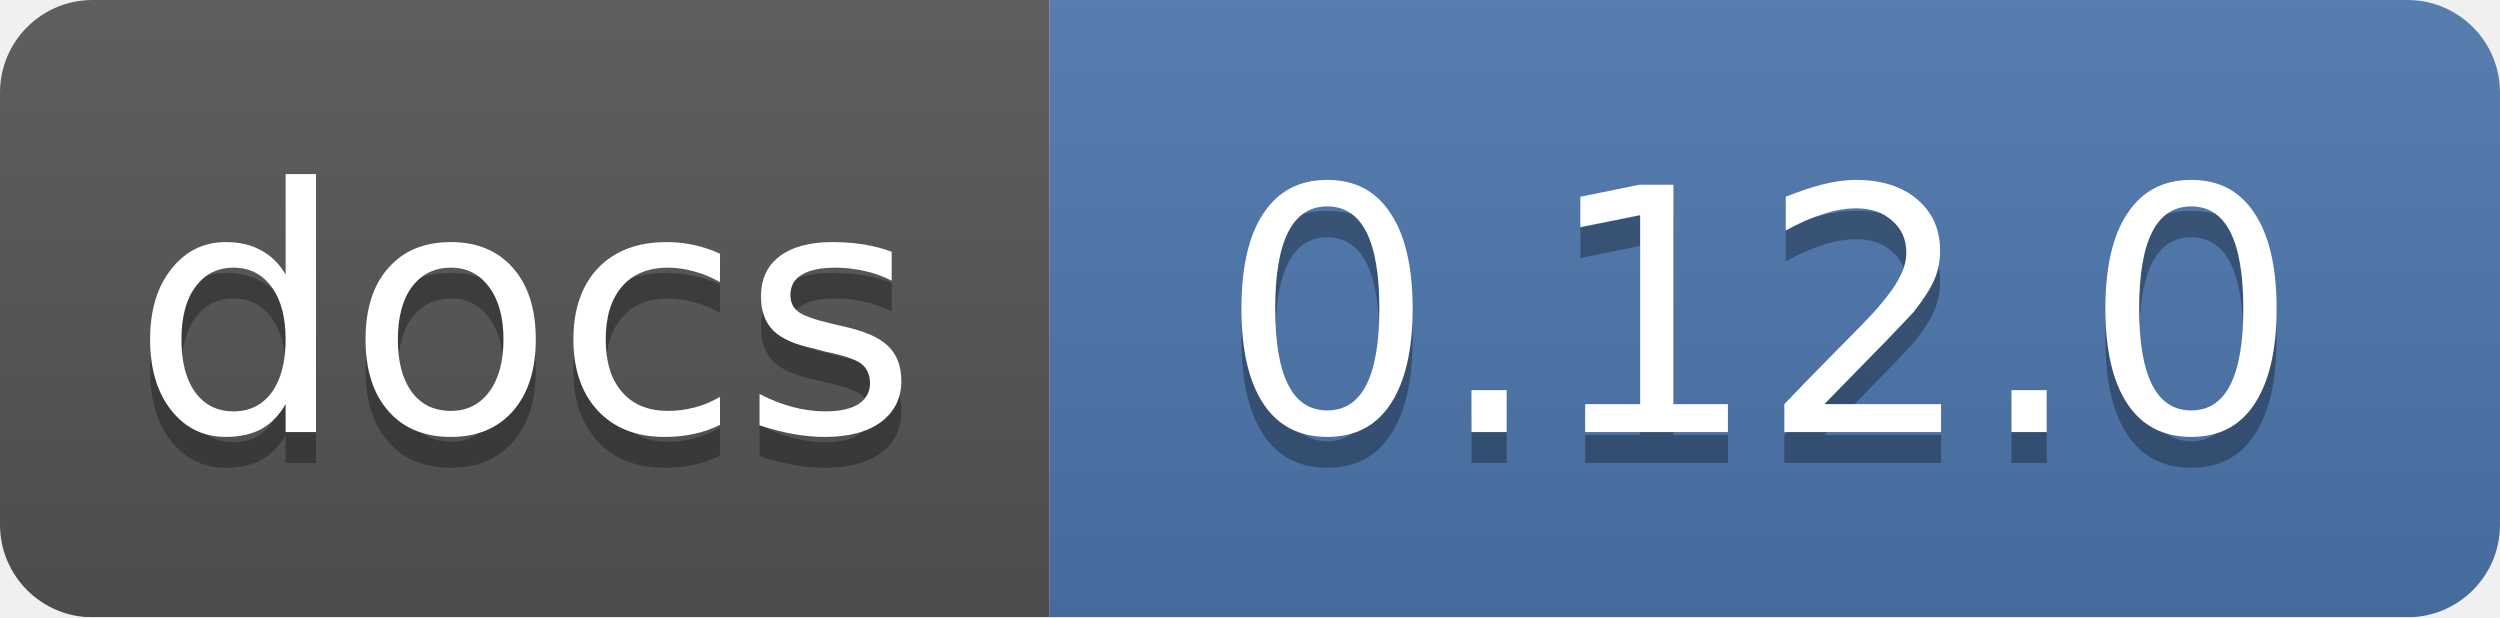
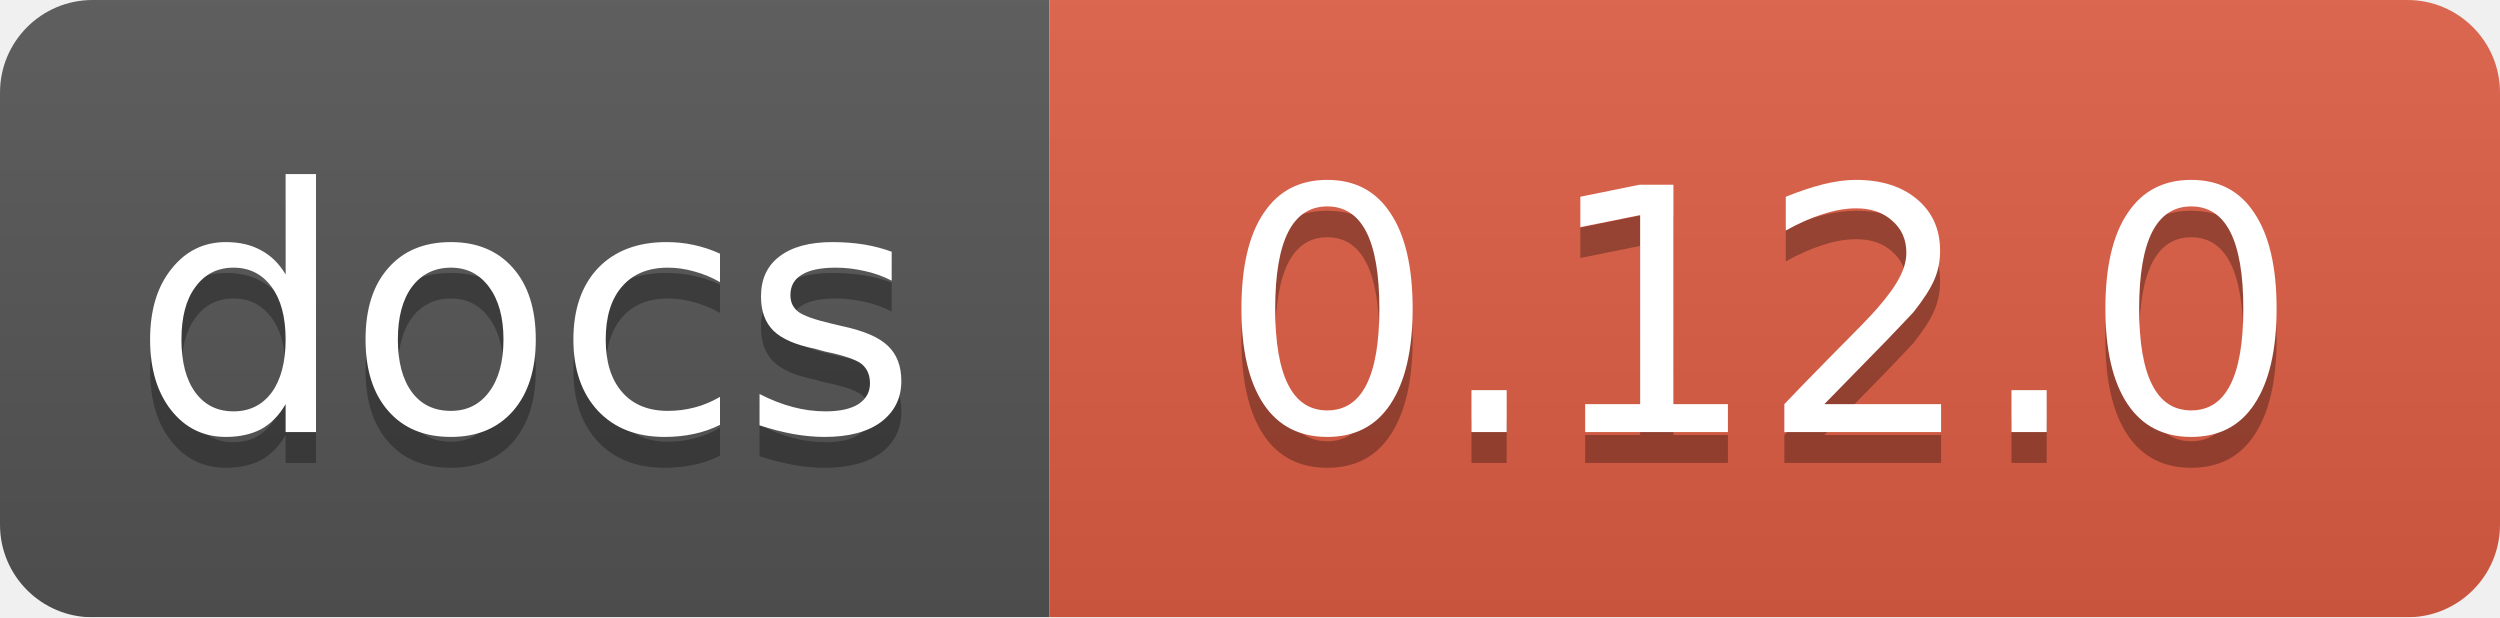
<svg xmlns="http://www.w3.org/2000/svg" width="81" height="20">
  <linearGradient id="smooth" x2="0" y2="100%">
    <stop offset="0" stop-color="#bbb" stop-opacity=".1" />
    <stop offset="1" stop-opacity=".1" />
  </linearGradient>
  <mask id="round">
    <rect width="81" height="20" rx="3" fill="#fff" />
  </mask>
  <g mask="url(#round)">
    <rect width="34" height="20" fill="#555" />
-     <rect x="34" width="47" height="20" fill="#4d76ae" />
+     <rect x="34" width="47" height="20" fill="#e05d44" />
    <rect width="81" height="20" fill="url(#smooth)" />
  </g>
  <g fill="#fff" text-anchor="middle" font-family="DejaVu Sans,Verdana,Geneva,sans-serif" font-size="11">
    <text x="17" y="15" fill="#010101" fill-opacity=".3">docs</text>
    <text x="17" y="14">docs</text>
    <text x="57" y="15" fill="#010101" fill-opacity=".3">0.12.0</text>
    <text x="57" y="14">0.12.0</text>
  </g>
</svg>
